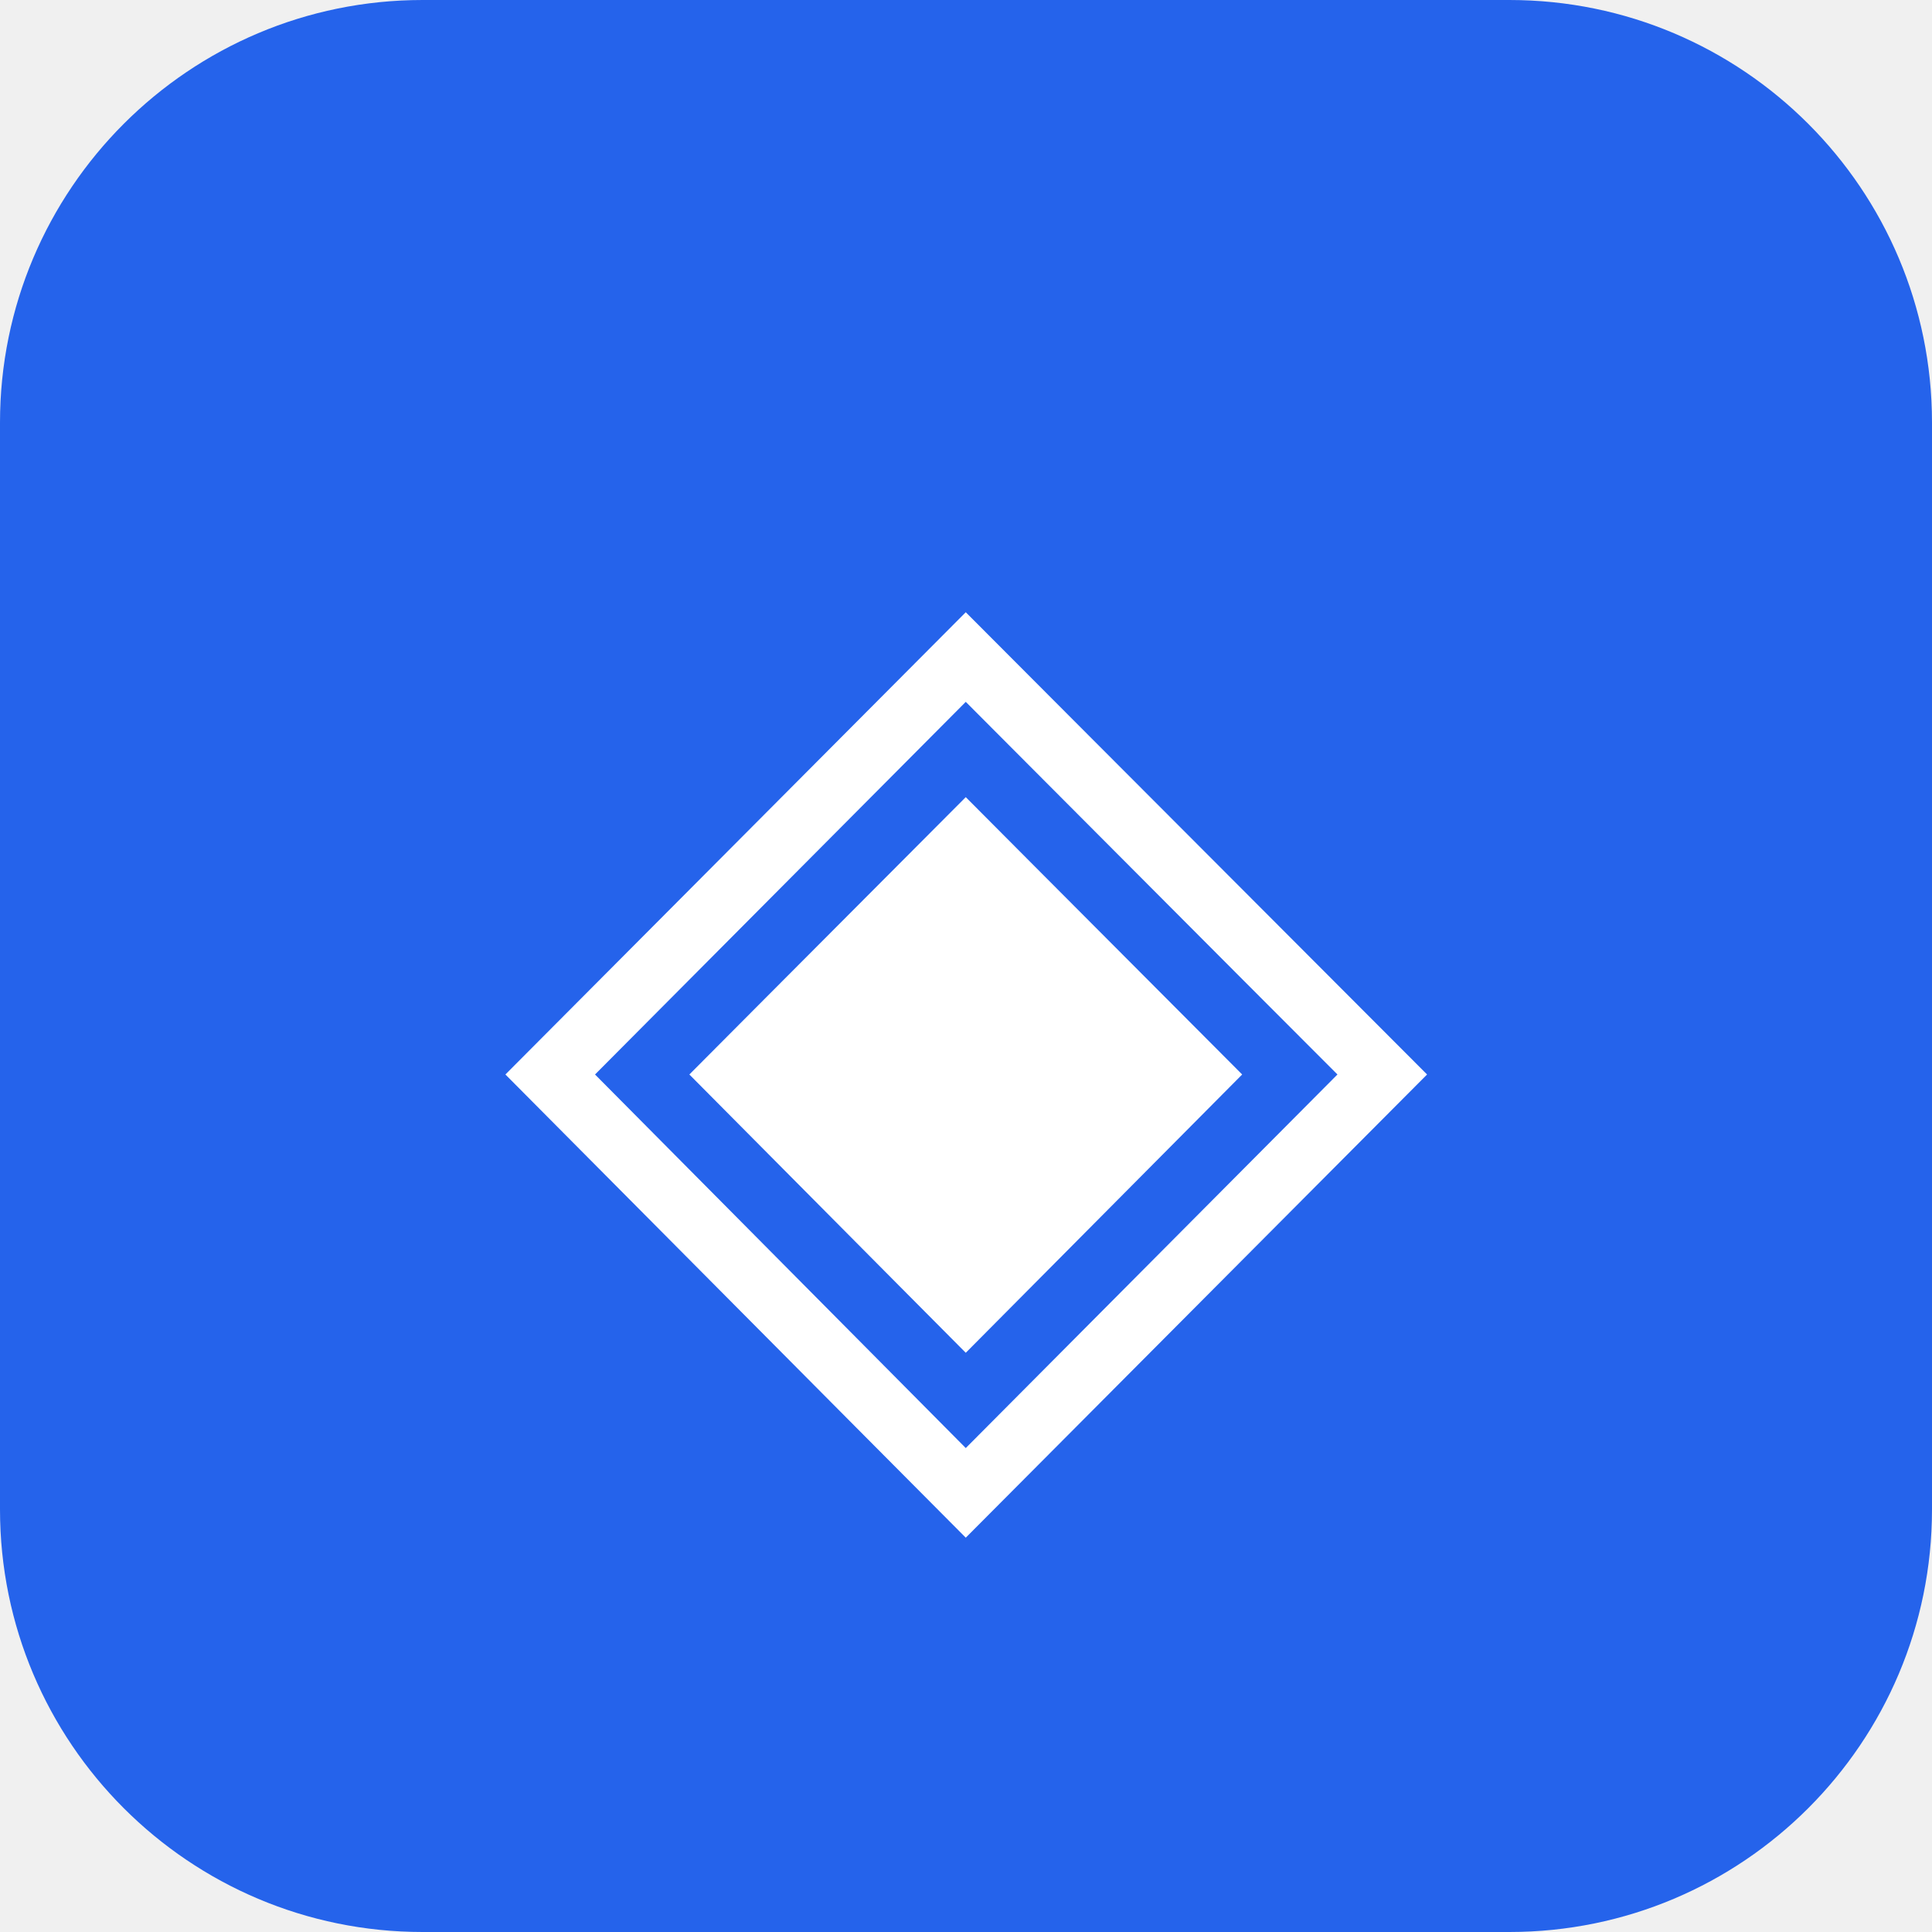
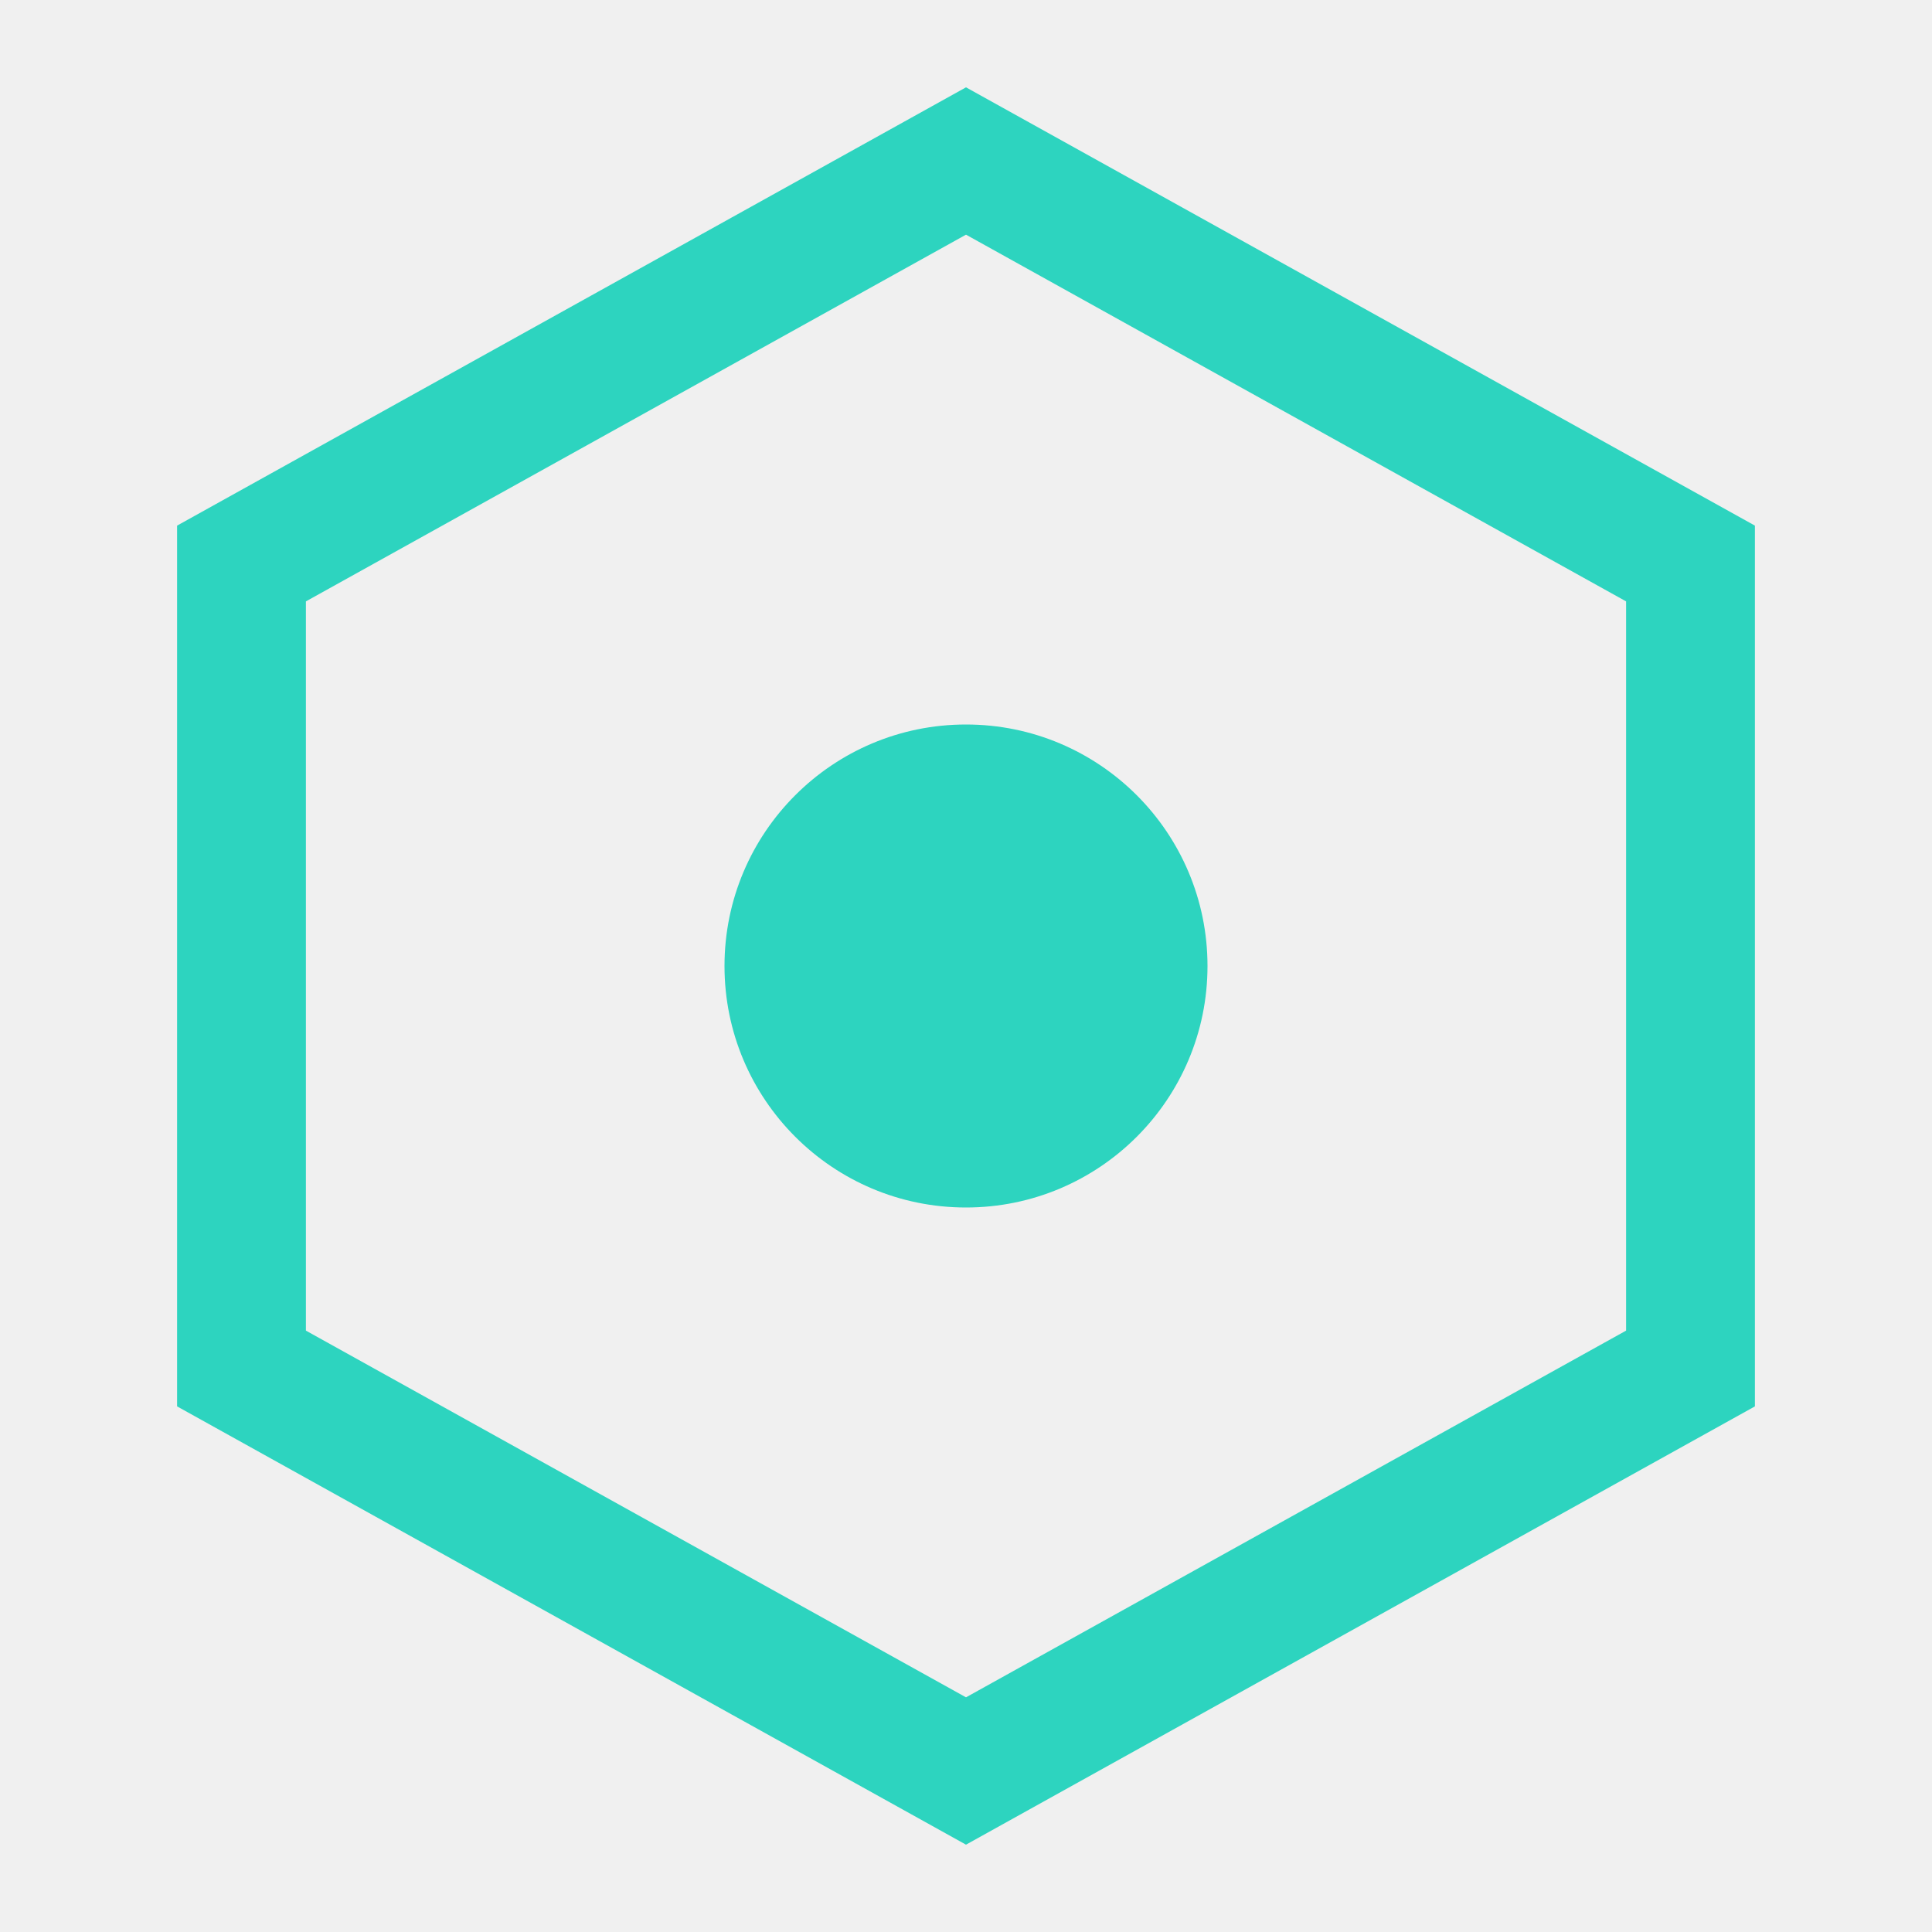
- <svg xmlns="http://www.w3.org/2000/svg" viewBox="0 0 32 32" width="32" height="32">
-   <rect width="32" height="32" rx="7" fill="#2563eb" />
-   <text x="16" y="23" font-family="Georgia, serif" font-size="20" font-weight="bold" fill="#ffffff" text-anchor="middle">◈</text>
+ <svg xmlns="http://www.w3.org/2000/svg" viewBox="0 0 24 24" width="24" height="24">
+   <path d="M12 2 L21 7 V17 L12 22 L3 17 V7 Z" fill="none" stroke="#2dd4bf" stroke-width="1.6" />
+   <circle cx="12" cy="12" r="3" fill="#2dd4bf" />
</svg>
